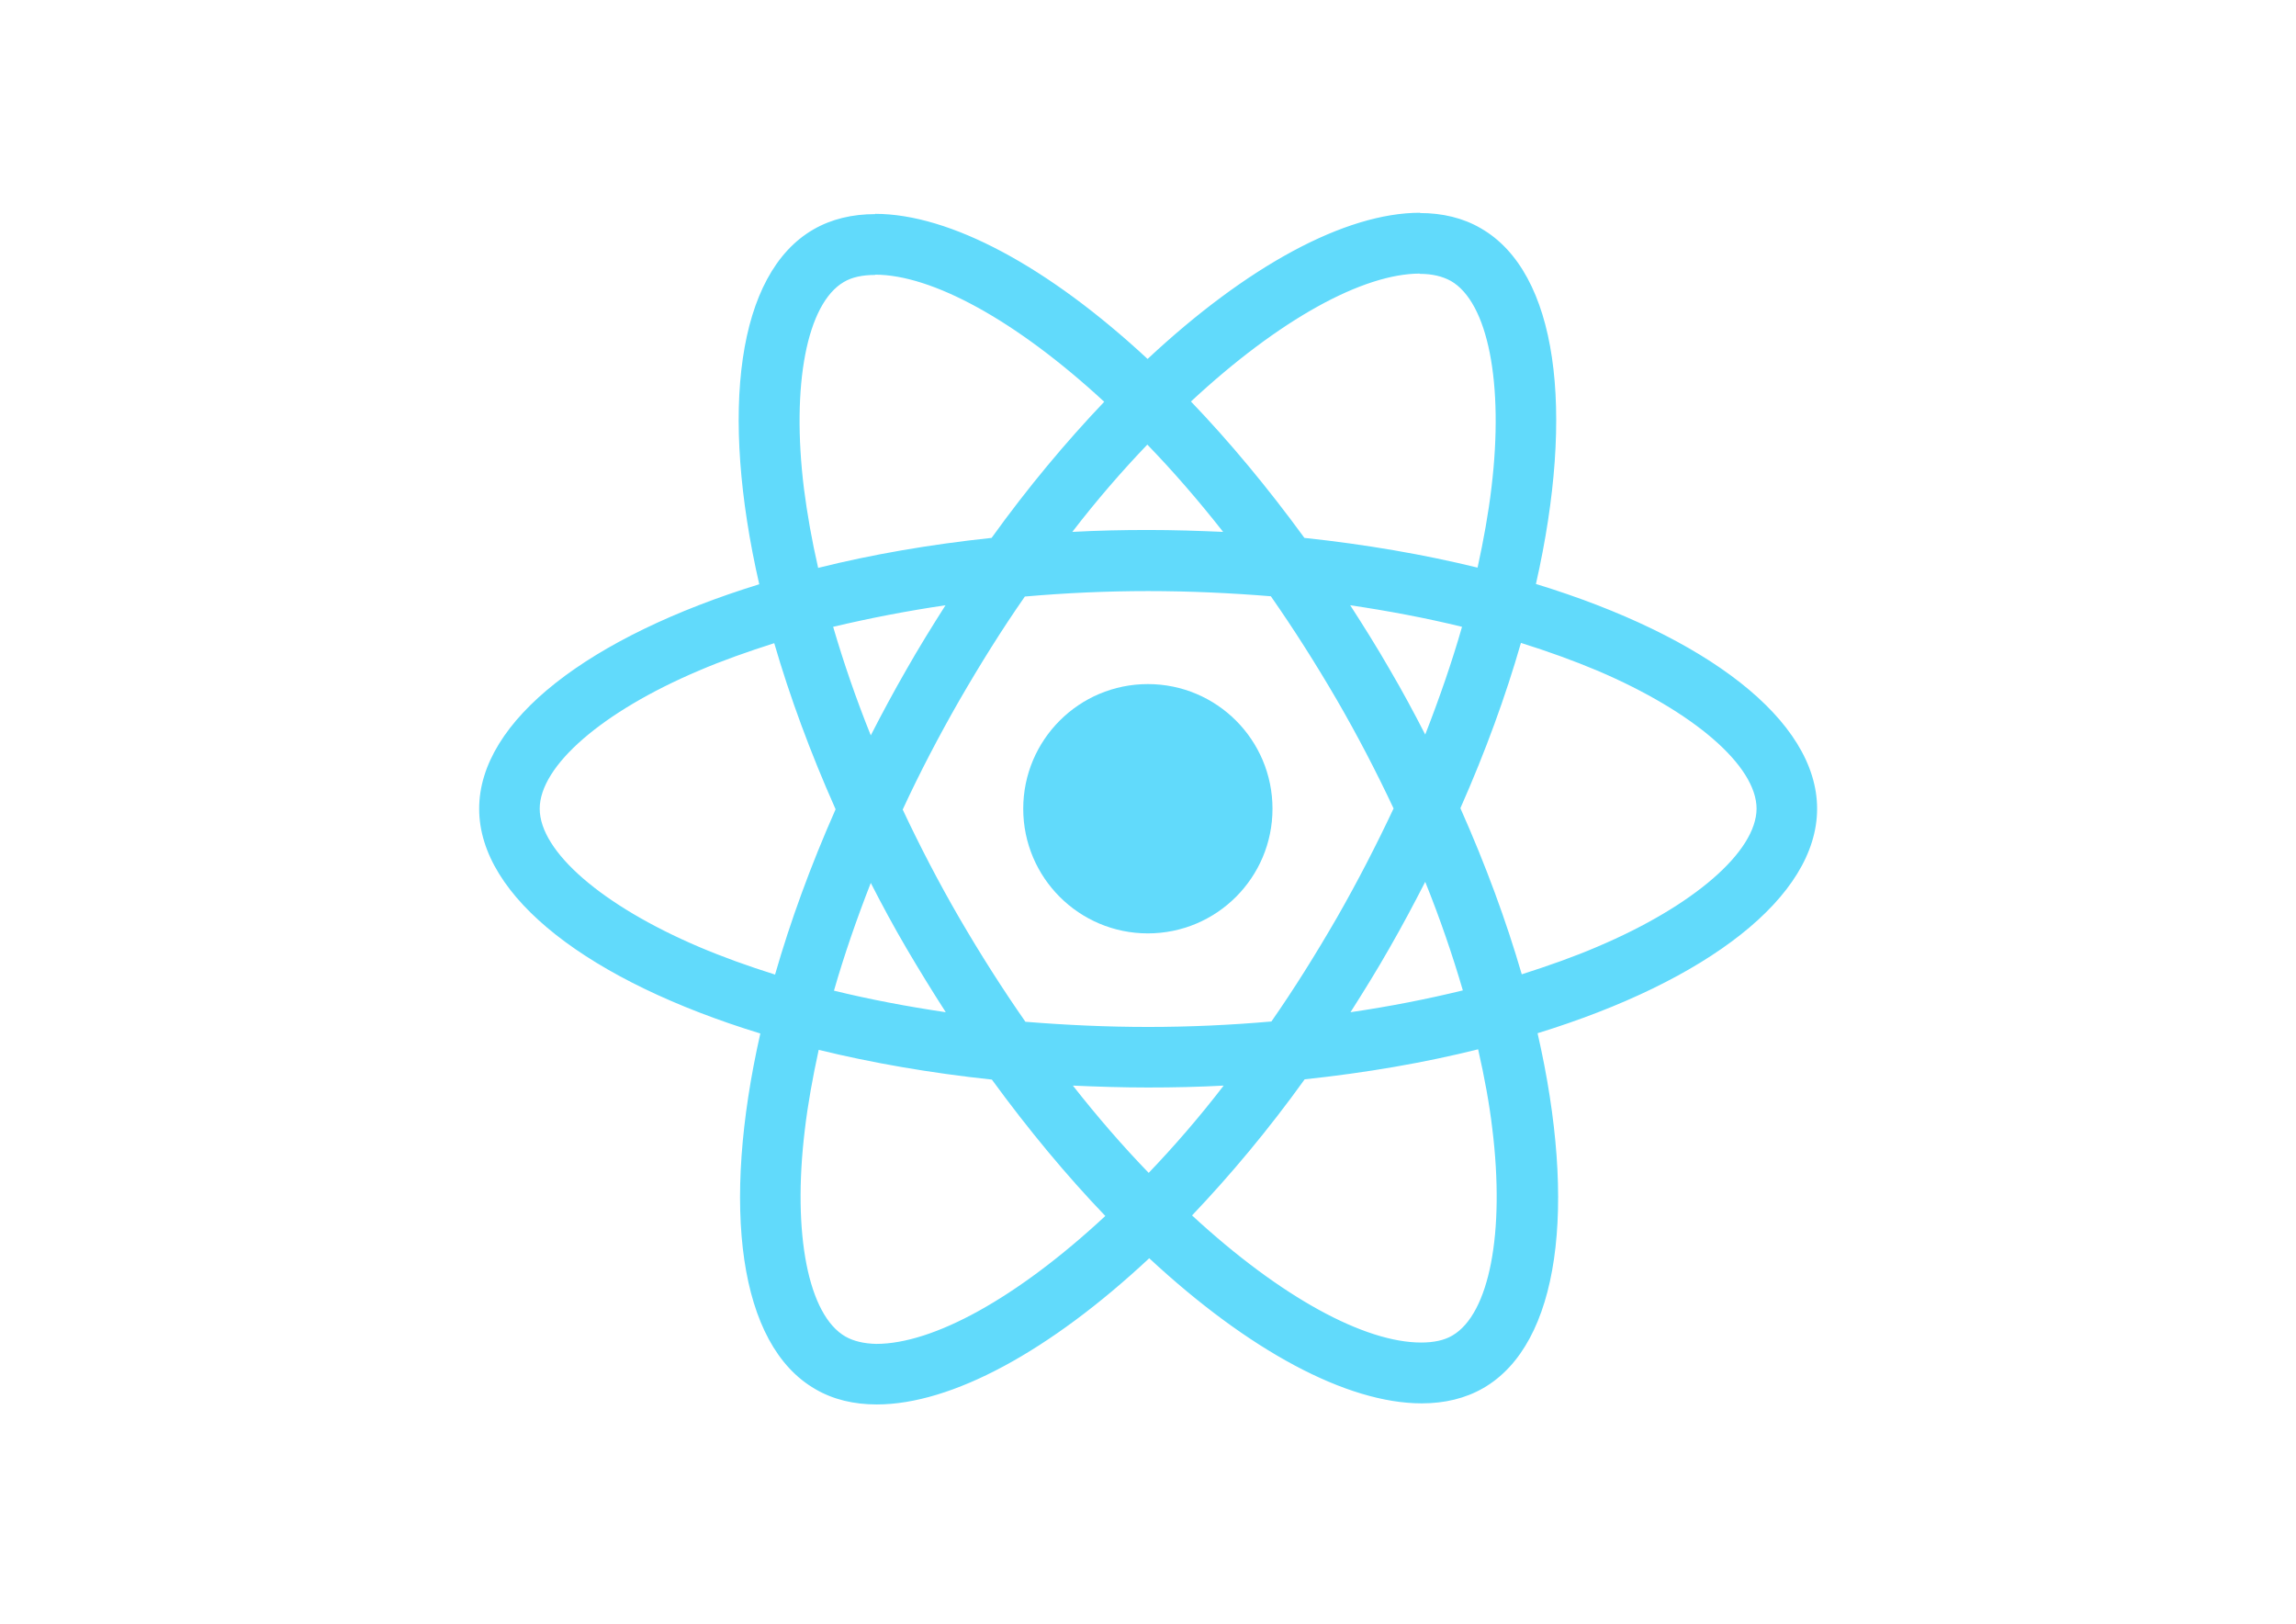
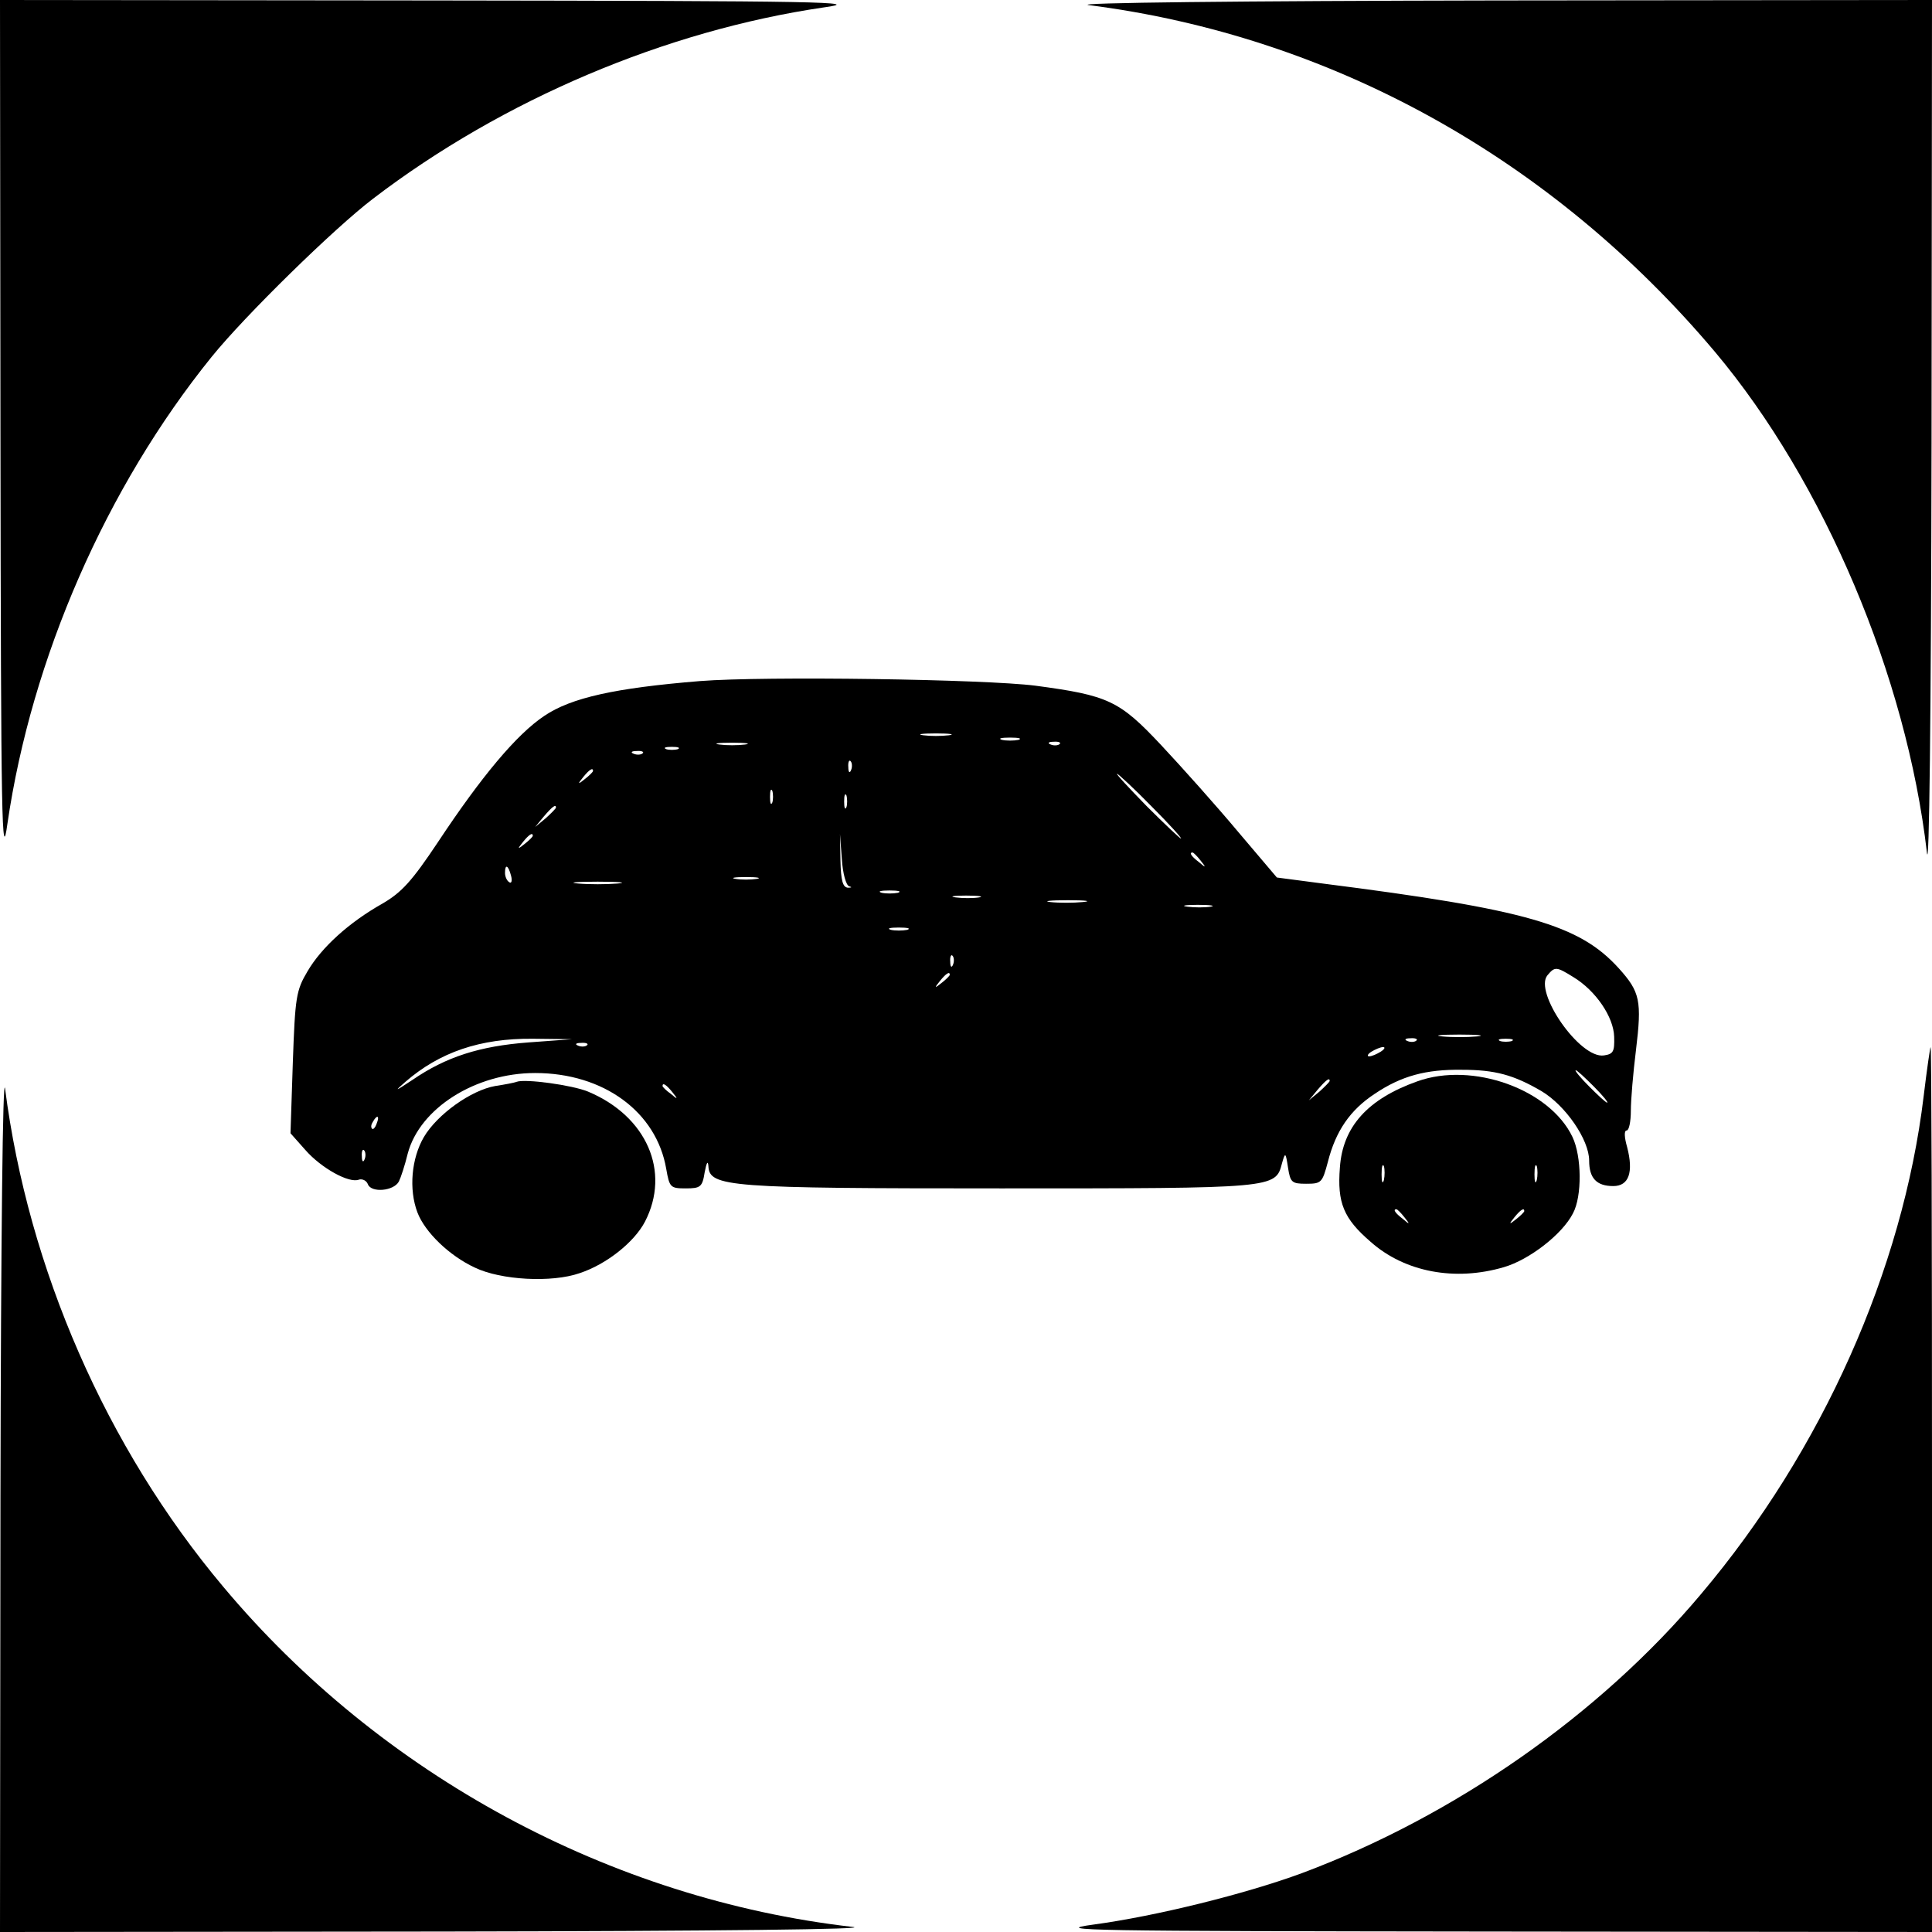
- <svg xmlns="http://www.w3.org/2000/svg" viewBox="0 0 841.9 595.3">
-   <g fill="#61DAFB">
-     <path d="M666.3 296.5c0-32.5-40.7-63.3-103.1-82.4 14.4-63.6 8-114.2-20.2-130.4-6.5-3.8-14.1-5.6-22.4-5.6v22.3c4.6 0 8.3.9 11.4 2.6 13.6 7.8 19.5 37.5 14.9 75.7-1.1 9.4-2.9 19.3-5.1 29.4-19.6-4.8-41-8.5-63.5-10.9-13.5-18.5-27.5-35.3-41.6-50 32.6-30.3 63.2-46.9 84-46.9V78c-27.5 0-63.5 19.6-99.9 53.6-36.4-33.8-72.4-53.2-99.9-53.2v22.3c20.7 0 51.4 16.5 84 46.6-14 14.7-28 31.4-41.3 49.9-22.6 2.4-44 6.1-63.6 11-2.3-10-4-19.7-5.2-29-4.7-38.2 1.1-67.9 14.6-75.8 3-1.8 6.9-2.6 11.5-2.6V78.5c-8.4 0-16 1.8-22.6 5.6-28.1 16.2-34.4 66.7-19.9 130.1-62.2 19.2-102.7 49.9-102.7 82.3 0 32.5 40.7 63.3 103.1 82.4-14.4 63.6-8 114.2 20.2 130.4 6.5 3.8 14.1 5.6 22.5 5.6 27.5 0 63.5-19.6 99.9-53.6 36.4 33.8 72.4 53.2 99.9 53.2 8.4 0 16-1.8 22.6-5.6 28.1-16.2 34.4-66.7 19.9-130.1 62-19.1 102.5-49.9 102.5-82.3zm-130.2-66.7c-3.7 12.9-8.3 26.2-13.5 39.5-4.1-8-8.4-16-13.1-24-4.6-8-9.5-15.8-14.4-23.4 14.2 2.1 27.9 4.7 41 7.9zm-45.8 106.5c-7.8 13.5-15.8 26.3-24.1 38.2-14.9 1.3-30 2-45.2 2-15.1 0-30.2-.7-45-1.9-8.3-11.9-16.4-24.6-24.2-38-7.6-13.1-14.5-26.4-20.8-39.8 6.2-13.4 13.2-26.8 20.7-39.9 7.8-13.5 15.8-26.3 24.1-38.2 14.9-1.3 30-2 45.2-2 15.1 0 30.2.7 45 1.9 8.3 11.9 16.4 24.6 24.2 38 7.6 13.1 14.5 26.4 20.8 39.8-6.3 13.4-13.2 26.8-20.7 39.9zm32.3-13c5.4 13.4 10 26.8 13.8 39.8-13.1 3.2-26.9 5.9-41.2 8 4.9-7.7 9.8-15.6 14.4-23.7 4.6-8 8.9-16.1 13-24.1zM421.2 430c-9.3-9.6-18.6-20.3-27.8-32 9 .4 18.2.7 27.5.7 9.4 0 18.7-.2 27.8-.7-9 11.7-18.3 22.4-27.5 32zm-74.4-58.9c-14.2-2.1-27.9-4.7-41-7.9 3.7-12.9 8.3-26.2 13.5-39.5 4.1 8 8.4 16 13.1 24 4.7 8 9.5 15.8 14.4 23.4zM420.7 163c9.3 9.6 18.6 20.3 27.8 32-9-.4-18.2-.7-27.5-.7-9.4 0-18.7.2-27.8.7 9-11.7 18.3-22.4 27.5-32zm-74 58.9c-4.9 7.7-9.8 15.6-14.4 23.7-4.6 8-8.9 16-13 24-5.4-13.4-10-26.8-13.8-39.8 13.1-3.1 26.9-5.8 41.2-7.9zm-90.5 125.2c-35.4-15.1-58.3-34.9-58.3-50.6 0-15.7 22.9-35.6 58.3-50.6 8.6-3.7 18-7 27.7-10.1 5.7 19.6 13.2 40 22.5 60.9-9.2 20.8-16.6 41.1-22.2 60.6-9.9-3.1-19.3-6.5-28-10.2zM310 490c-13.6-7.8-19.5-37.5-14.9-75.7 1.1-9.4 2.9-19.3 5.1-29.4 19.6 4.8 41 8.5 63.5 10.9 13.5 18.5 27.5 35.3 41.6 50-32.6 30.3-63.2 46.9-84 46.9-4.5-.1-8.3-1-11.3-2.7zm237.2-76.2c4.7 38.2-1.1 67.9-14.6 75.8-3 1.8-6.9 2.6-11.5 2.6-20.7 0-51.4-16.5-84-46.6 14-14.7 28-31.4 41.3-49.9 22.6-2.4 44-6.1 63.6-11 2.3 10.1 4.1 19.8 5.2 29.1zm38.5-66.7c-8.6 3.7-18 7-27.7 10.1-5.7-19.6-13.2-40-22.5-60.9 9.2-20.8 16.6-41.1 22.2-60.6 9.9 3.1 19.3 6.5 28.1 10.2 35.4 15.1 58.3 34.9 58.3 50.6-.1 15.7-23 35.6-58.4 50.6zM320.8 78.4z" />
-     <circle cx="420.9" cy="296.5" r="45.7" />
-     <path d="M520.5 78.1z" />
+ <svg xmlns="http://www.w3.org/2000/svg" version="1.0" width="417pt" height="417pt" viewBox="0 0 417 417" preserveAspectRatio="xMidYMid meet">
+   <g transform="translate(0,417) scale(0.1,-0.1)" fill="#000000" stroke="none">
+     <path d="M1 3233 c1 -847 3 -929 15 -841 52 357 213 726 441 1008 72 89 264 277 348 341 280 214 632 363 973 413 88 12 6 14 -840 15 l-938 1 1 -937z" />
+     <path d="M2350 4159 c524 -67 1000 -331 1352 -749 235 -280 413 -700 457 -1080 5 -47 9 287 10 883 l1 957 -942 -1 c-555 -1 -916 -5 -878 -10z" />
+     <path d="M1511 2700 c-184 -15 -278 -36 -336 -75 -60 -40 -136 -131 -230 -273 -56 -84 -78 -108 -119 -132 -73 -41 -132 -95 -162 -146 -25 -42 -27 -56 -32 -198 l-5 -152 32 -36 c34 -39 95 -73 116 -64 7 2 16 -2 19 -10 7 -19 56 -15 67 6 4 8 13 35 19 60 26 98 146 174 275 174 148 0 262 -84 283 -207 7 -40 9 -42 42 -42 32 0 36 3 41 35 4 21 7 26 8 13 2 -45 43 -48 632 -48 592 0 592 0 606 54 7 25 8 24 13 -9 5 -32 8 -35 39 -35 33 0 35 2 47 47 17 67 48 112 101 147 58 39 111 53 188 52 72 0 112 -11 172 -46 52 -31 103 -105 103 -150 0 -38 16 -55 52 -55 34 0 44 30 30 84 -6 21 -7 36 -1 36 5 0 9 19 9 43 0 23 5 82 11 130 13 107 9 126 -37 177 -85 94 -199 127 -639 183 l-99 13 -84 99 c-46 55 -121 139 -166 187 -90 96 -114 107 -271 128 -109 14 -584 21 -724 10z m537 -117 c-16 -2 -40 -2 -55 0 -16 2 -3 4 27 4 30 0 43 -2 28 -4z m150 -10 c-10 -2 -26 -2 -35 0 -10 3 -2 5 17 5 19 0 27 -2 18 -5z m-590 -10 c-16 -2 -40 -2 -55 0 -16 2 -3 4 27 4 30 0 43 -2 28 -4z m679 1 c-3 -3 -12 -4 -19 -1 -8 3 -5 6 6 6 11 1 17 -2 13 -5z m-824 -11 c-7 -2 -19 -2 -25 0 -7 3 -2 5 12 5 14 0 19 -2 13 -5z m-76 -9 c-3 -3 -12 -4 -19 -1 -8 3 -5 6 6 6 11 1 17 -2 13 -5z m450 -36 c-3 -8 -6 -5 -6 6 -1 11 2 17 5 13 3 -3 4 -12 1 -19z m-557 -2 c0 -2 -8 -10 -17 -17 -16 -13 -17 -12 -4 4 13 16 21 21 21 13z m1205 -76 c38 -38 67 -70 64 -70 -2 0 -36 32 -74 70 -38 39 -67 70 -64 70 2 0 36 -31 74 -70z m-818 8 c-3 -7 -5 -2 -5 12 0 14 2 19 5 13 2 -7 2 -19 0 -25z m160 -10 c-3 -7 -5 -2 -5 12 0 14 2 19 5 13 2 -7 2 -19 0 -25z m-627 -1 c0 -2 -10 -12 -22 -23 l-23 -19 19 23 c18 21 26 27 26 19z m-50 -61 c0 -2 -8 -10 -17 -17 -16 -13 -17 -12 -4 4 13 16 21 21 21 13z m683 -109 c7 -2 5 -3 -3 -3 -11 1 -15 15 -16 59 l-1 57 4 -54 c2 -31 9 -57 16 -59z m758 56 c13 -16 12 -17 -3 -4 -17 13 -22 21 -14 21 2 0 10 -8 17 -17z m-1488 -33 c3 -11 1 -18 -4 -14 -5 3 -9 12 -9 20 0 20 7 17 13 -6z m530 -7 c-13 -2 -33 -2 -45 0 -13 2 -3 4 22 4 25 0 35 -2 23 -4z m-300 -10 c-24 -2 -62 -2 -85 0 -24 2 -5 4 42 4 47 0 66 -2 43 -4z m605 -20 c-10 -2 -26 -2 -35 0 -10 3 -2 5 17 5 19 0 27 -2 18 -5z m175 -10 c-13 -2 -35 -2 -50 0 -16 2 -5 4 22 4 28 0 40 -2 28 -4z m224 -10 c-20 -2 -52 -2 -70 0 -17 2 0 4 38 4 39 0 53 -2 32 -4z m276 -10 c-13 -2 -35 -2 -50 0 -16 2 -5 4 22 4 28 0 40 -2 28 -4z m-655 -50 c-10 -2 -26 -2 -35 0 -10 3 -2 5 17 5 19 0 27 -2 18 -5z m99 -75 c-3 -8 -6 -5 -6 6 -1 11 2 17 5 13 3 -3 4 -12 1 -19z m1339 -27 c48 -29 87 -86 88 -129 1 -32 -2 -37 -22 -40 -52 -8 -152 137 -122 173 16 19 19 19 56 -4z m-1346 5 c0 -2 -8 -10 -17 -17 -16 -13 -17 -12 -4 4 13 16 21 21 21 13z m1138 -133 c-21 -2 -55 -2 -75 0 -21 2 -4 4 37 4 41 0 58 -2 38 -4z m-2048 -13 c-105 -8 -177 -31 -250 -81 -38 -25 -40 -26 -15 -4 74 64 161 94 275 93 l85 -1 -95 -7z m1917 4 c-3 -3 -12 -4 -19 -1 -8 3 -5 6 6 6 11 1 17 -2 13 -5z m206 -1 c-7 -2 -19 -2 -25 0 -7 3 -2 5 12 5 14 0 19 -2 13 -5z m-1996 -9 c-3 -3 -12 -4 -19 -1 -8 3 -5 6 6 6 11 1 17 -2 13 -5z m1713 -14 c-8 -5 -19 -10 -25 -10 -5 0 -3 5 5 10 8 5 20 10 25 10 6 0 3 -5 -5 -10z m460 -75 c19 -19 32 -35 29 -35 -3 0 -20 16 -39 35 -19 19 -32 35 -29 35 3 0 20 -16 39 -35z m-570 12 c0 -2 -10 -12 -22 -23 l-23 -19 19 23 c18 21 26 27 26 19z m-1419 -24 c13 -16 12 -17 -3 -4 -10 7 -18 15 -18 17 0 8 8 3 21 -13z m-638 -68 c-3 -9 -8 -14 -10 -11 -3 3 -2 9 2 15 9 16 15 13 8 -4z m-26 -77 c-3 -8 -6 -5 -6 6 -1 11 2 17 5 13 3 -3 4 -12 1 -19z" />
+     <path d="M4152 1804 c-45 -374 -219 -765 -480 -1074 -219 -261 -533 -480 -862 -603 -122 -45 -316 -93 -450 -111 -95 -13 -15 -14 853 -15 l957 -1 0 955 c0 525 -1 955 -3 955 -1 0 -8 -48 -15 -106z" />
+     <path d="M1 943 l-1 -943 958 1 c595 1 929 5 882 10 -523 60 -1018 328 -1358 734 -253 301 -421 687 -471 1075 -5 38 -9 -323 -10 -877z" />
+     <path d="M3059 1836 c-107 -38 -161 -98 -167 -186 -6 -76 8 -110 66 -160 74 -66 183 -86 288 -55 55 16 126 71 149 116 20 37 19 123 -1 165 -49 103 -216 163 -335 120z m-72 -213 c-3 -10 -5 -4 -5 12 0 17 2 24 5 18 2 -7 2 -21 0 -30z m330 0 c-3 -10 -5 -4 -5 12 0 17 2 24 5 18 2 -7 2 -21 0 -30z m-286 -80 c13 -16 12 -17 -3 -4 -17 13 -22 21 -14 21 2 0 10 -8 17 -17z m259 13 c0 -2 -8 -10 -17 -17 -16 -13 -17 -12 -4 4 13 16 21 21 21 13z" />
+     <path d="M1115 1835 c-5 -2 -26 -6 -46 -9 -52 -9 -125 -61 -154 -110 -27 -46 -33 -113 -14 -163 16 -42 68 -93 124 -119 56 -27 166 -33 226 -12 58 19 118 67 141 111 56 108 4 228 -123 281 -34 14 -136 28 -154 21z" />
  </g>
</svg>
